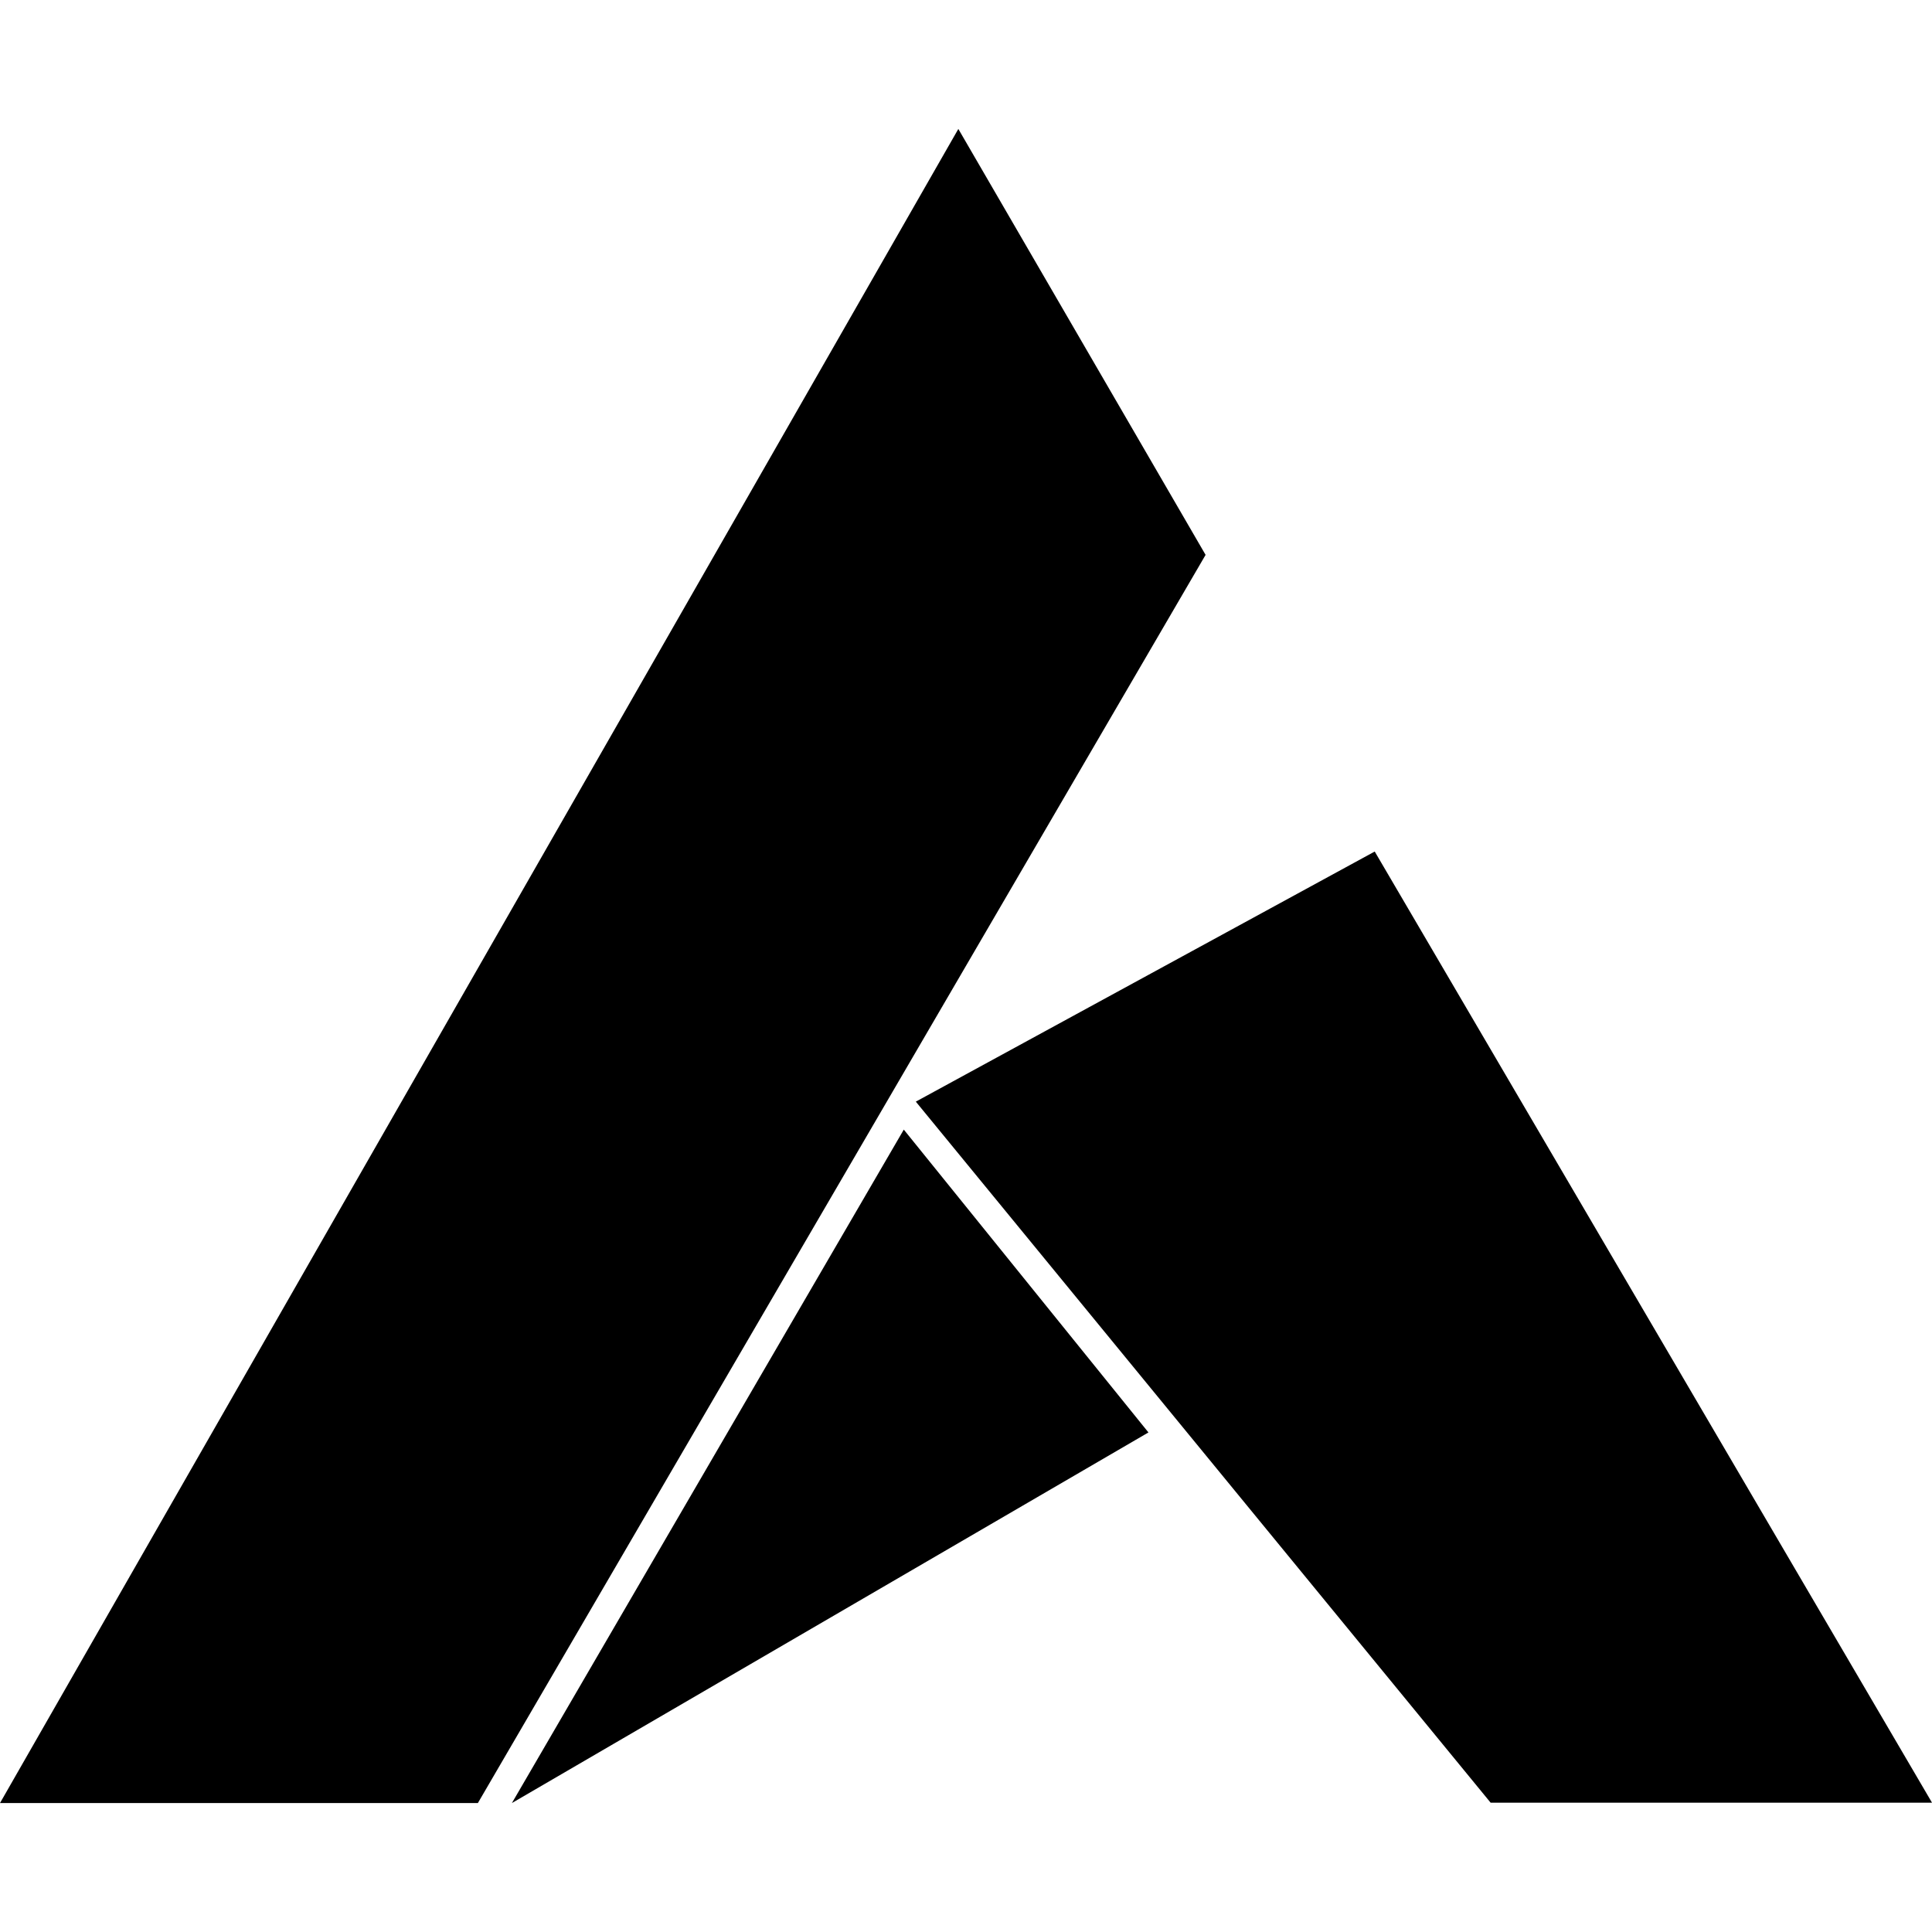
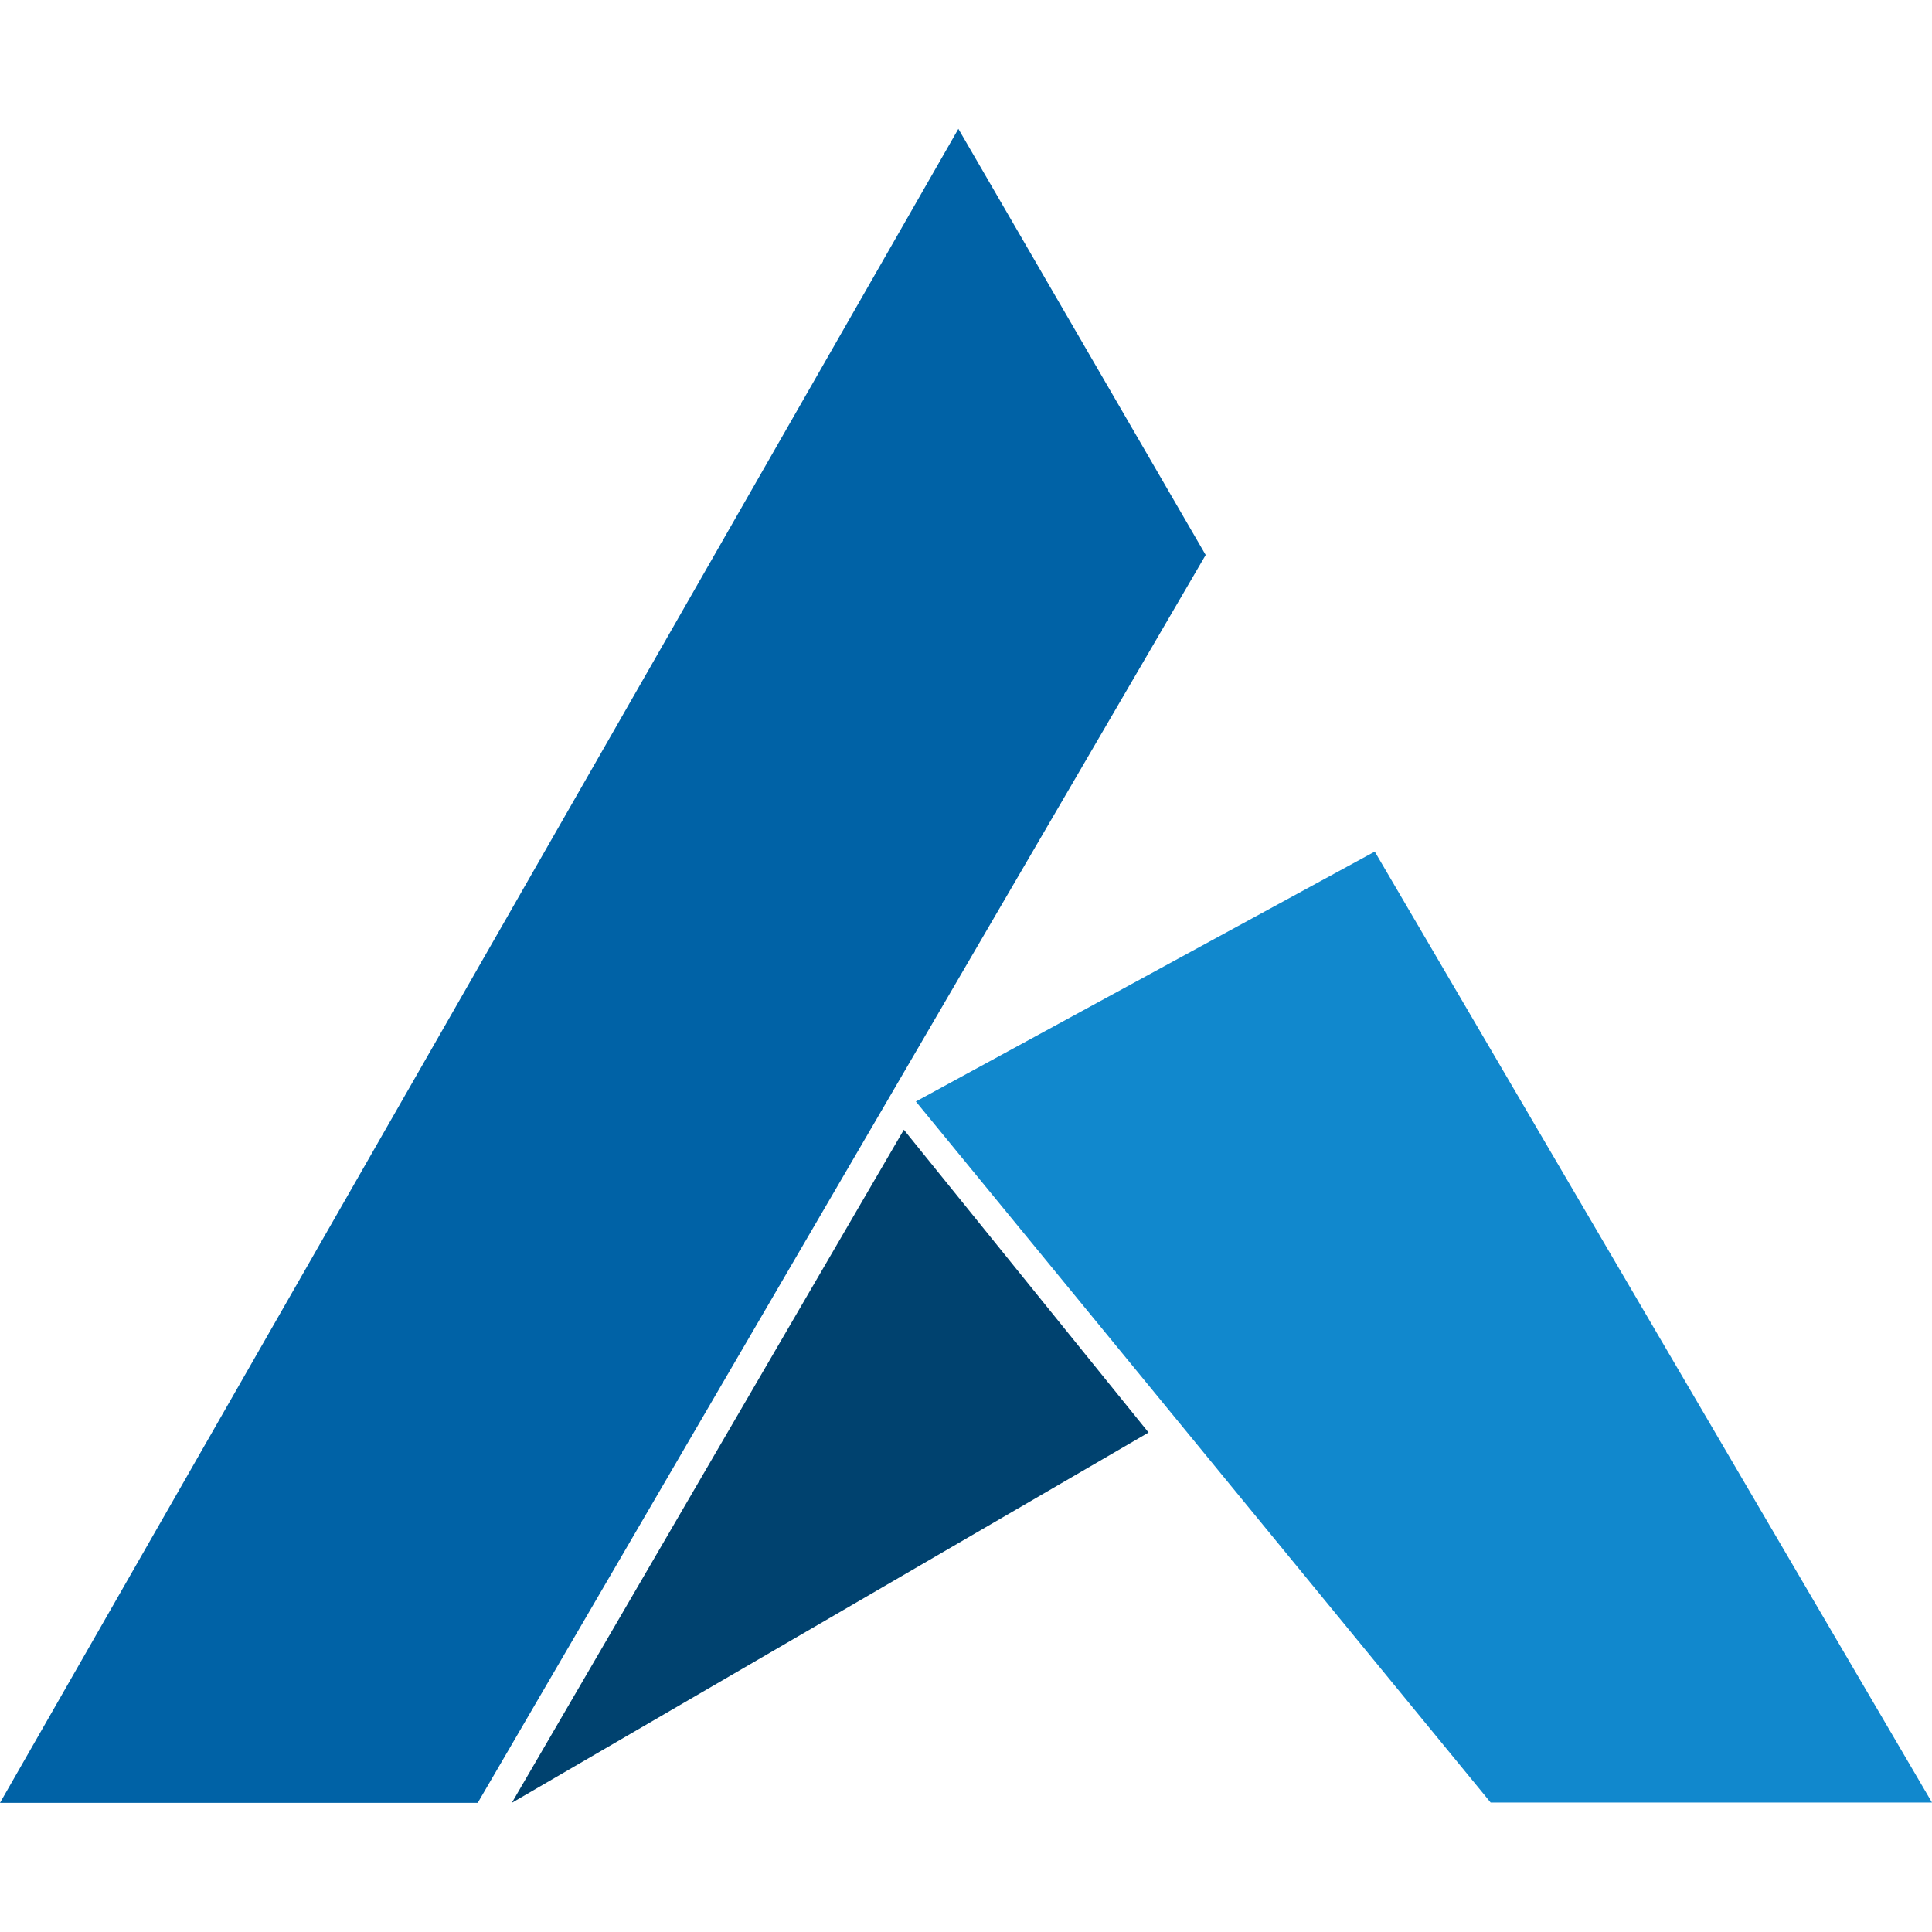
- <svg xmlns="http://www.w3.org/2000/svg" width="595.279" height="595.28" viewBox="0 123.305 595.279 595.28">
-   <path d="M295.279 163.035L0 678.854h147.242L371.46 294.273zM157.723 678.854l196.13-114.191-75.379-93.308zm265.849-293.178l-141.395 77.061 177.104 215.997H595.28z" />
+ <svg xmlns="http://www.w3.org/2000/svg" version="1.1" id="Layer_1" x="0px" y="0px" viewBox="0 0 595.3 595.3" style="enable-background:new 0 0 595.3 595.3;" xml:space="preserve">
+   <style type="text/css">
+ 	.st0{fill:#0062A6;}
+ 	.st1{fill:#00426F;}
+ 	.st2{fill:#1188CD;}
+ </style>
+   <g>
+     <polygon class="st0" points="295.3,39.7 0,555.5 147.2,555.5 371.5,171  " />
+     <polygon class="st1" points="157.7,555.5 353.9,441.4 278.5,348.1  " />
+     <polygon class="st2" points="423.6,262.4 282.2,339.4 459.3,555.4 595.3,555.4  " />
+   </g>
</svg>
